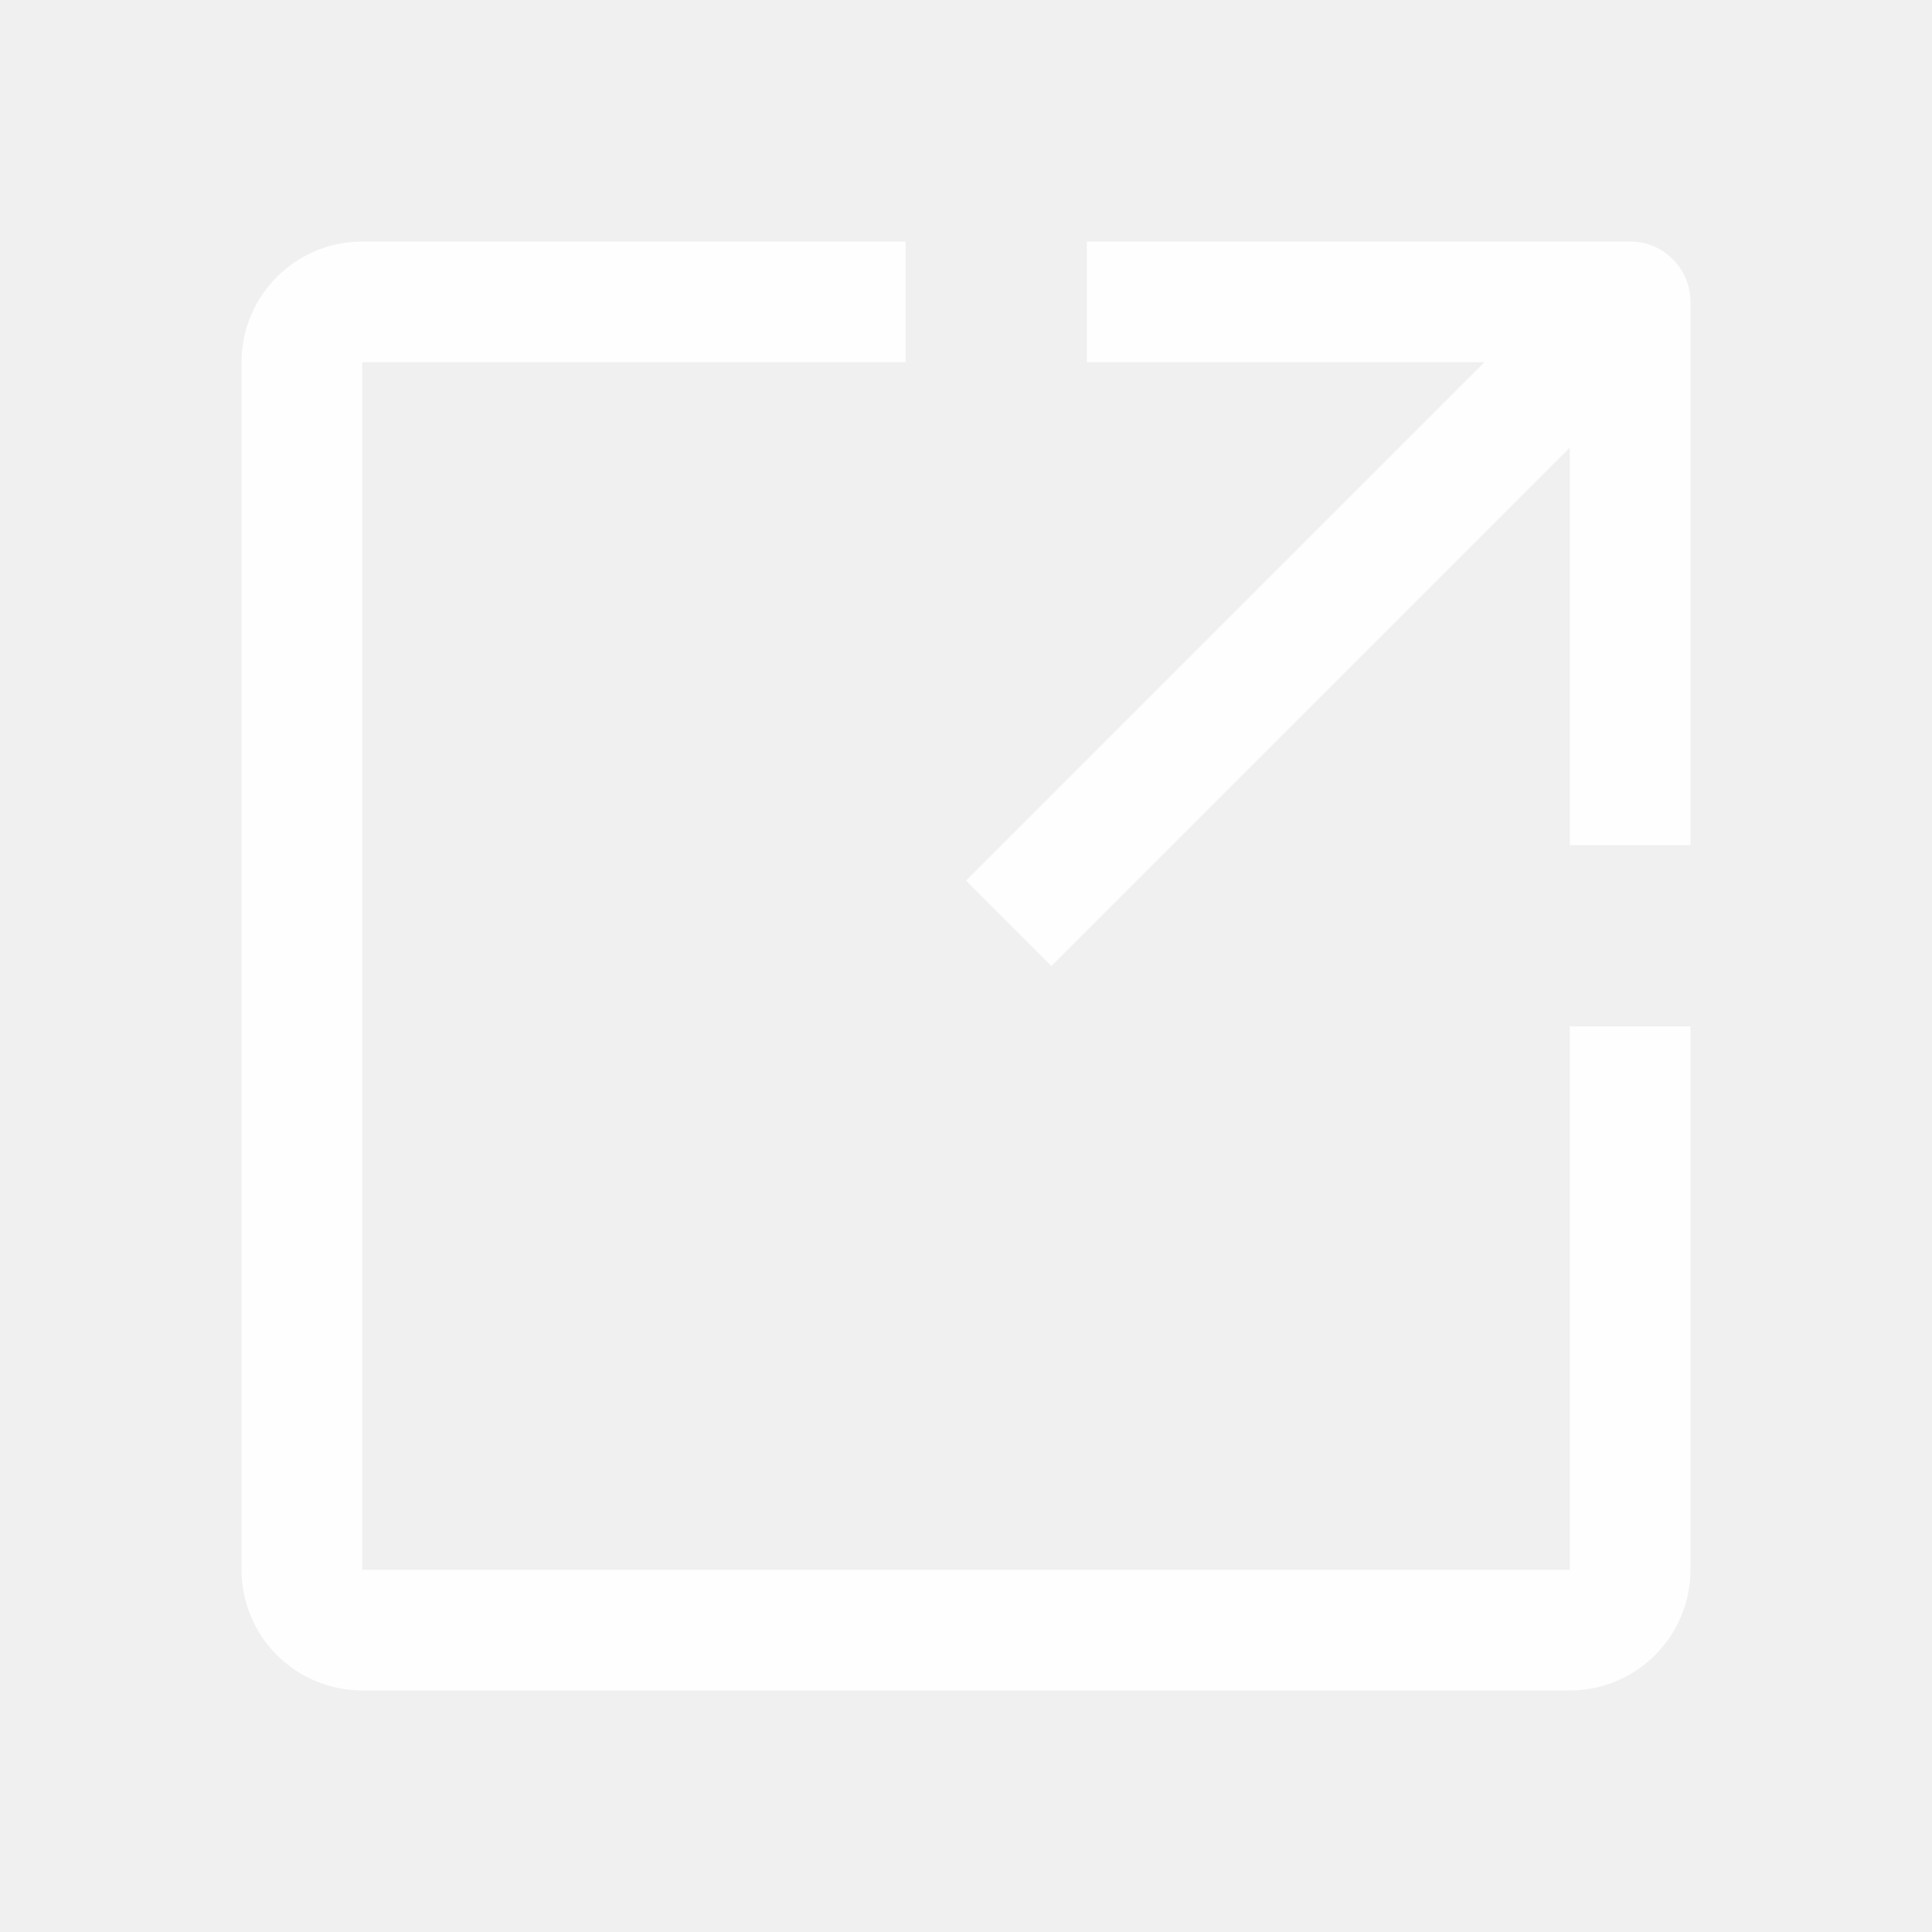
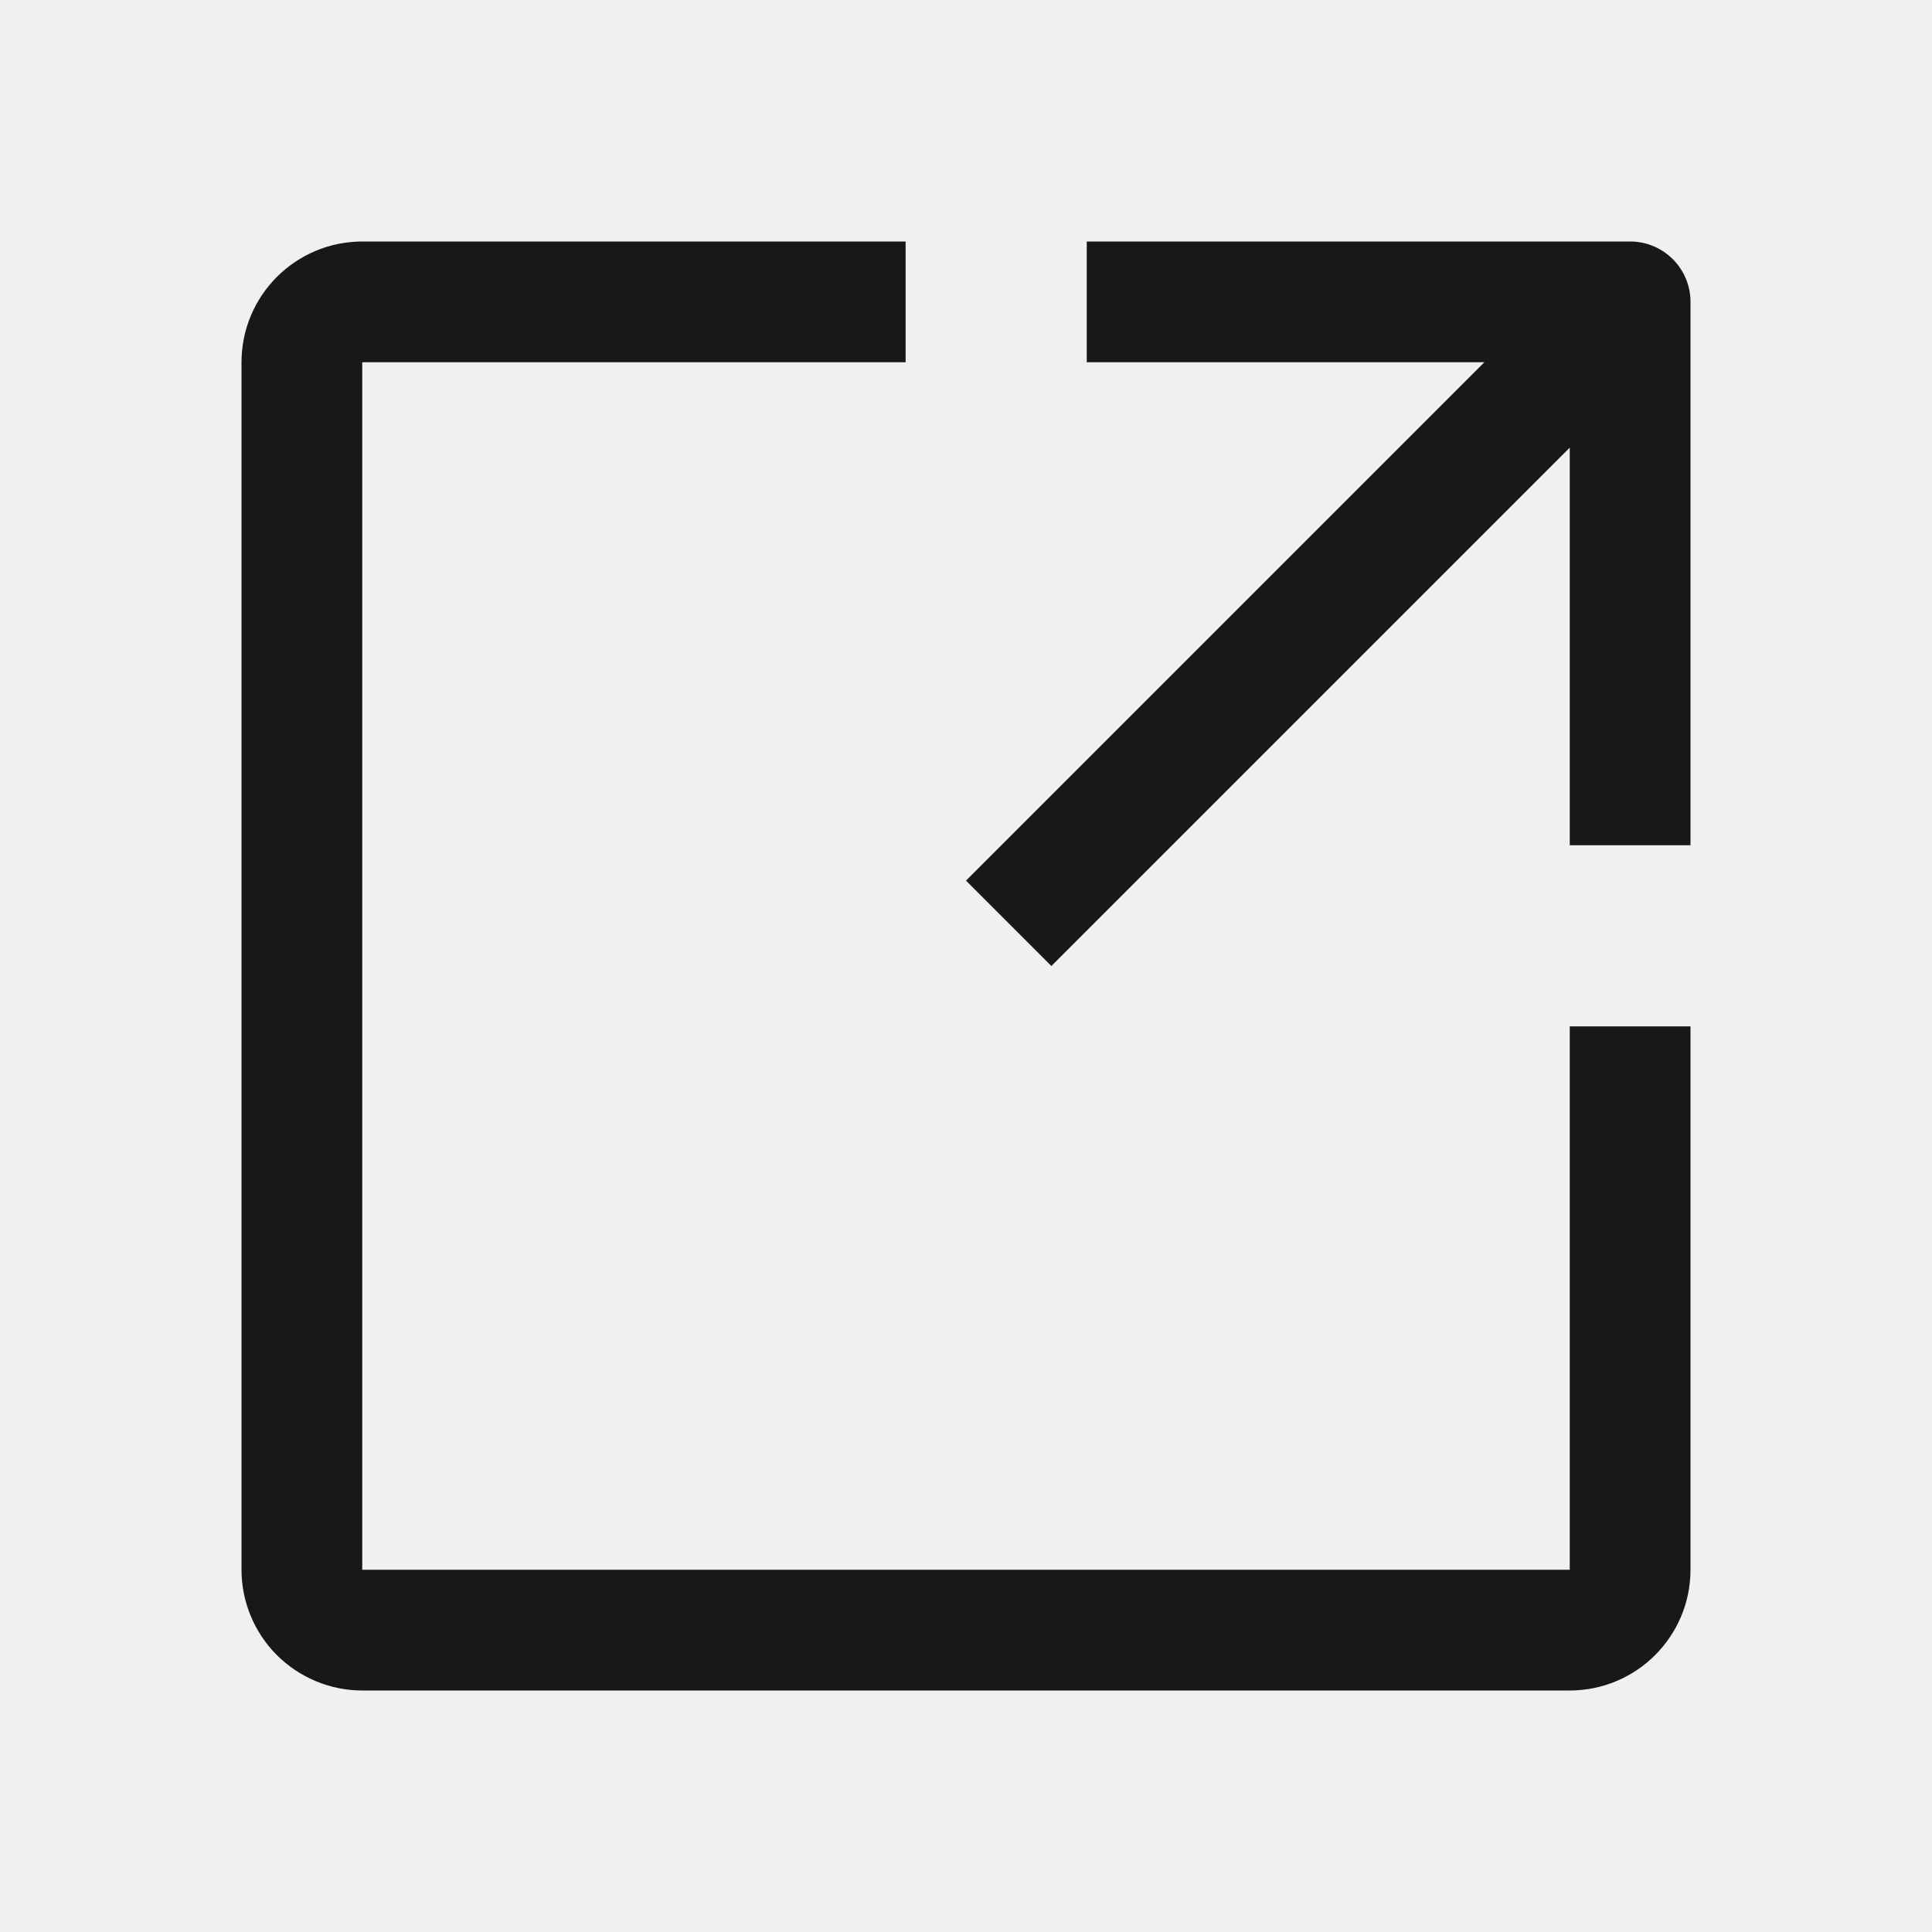
<svg xmlns="http://www.w3.org/2000/svg" class="icon" width="200px" height="200.00px" viewBox="0 0 1024 1024" version="1.1">
-   <path fill="#ffffff" d="M146.752 877.248c12.032 11.968 28.288 18.752 45.248 18.752h640a64.064 64.064 0 0 0 64-64V544h-64V832H192V192h288V128H192a64.064 64.064 0 0 0-64 64v640c0 16.96 6.784 33.28 18.752 45.248z" fill-opacity=".9" />
-   <path fill="#ffffff" d="M576 192V128h288a32 32 0 0 1 32 32V448h-64V237.248L557.248 512 512 466.752 786.752 192H576z" fill-opacity=".9" />
+   <path fill="#000000" d="M146.752 877.248c12.032 11.968 28.288 18.752 45.248 18.752h640a64.064 64.064 0 0 0 64-64V544h-64V832H192V192h288V128H192a64.064 64.064 0 0 0-64 64v640c0 16.96 6.784 33.28 18.752 45.248z" fill-opacity=".9" />
+   <path fill="#000000" d="M576 192V128h288a32 32 0 0 1 32 32V448h-64V237.248L557.248 512 512 466.752 786.752 192H576z" fill-opacity=".9" />
</svg>
